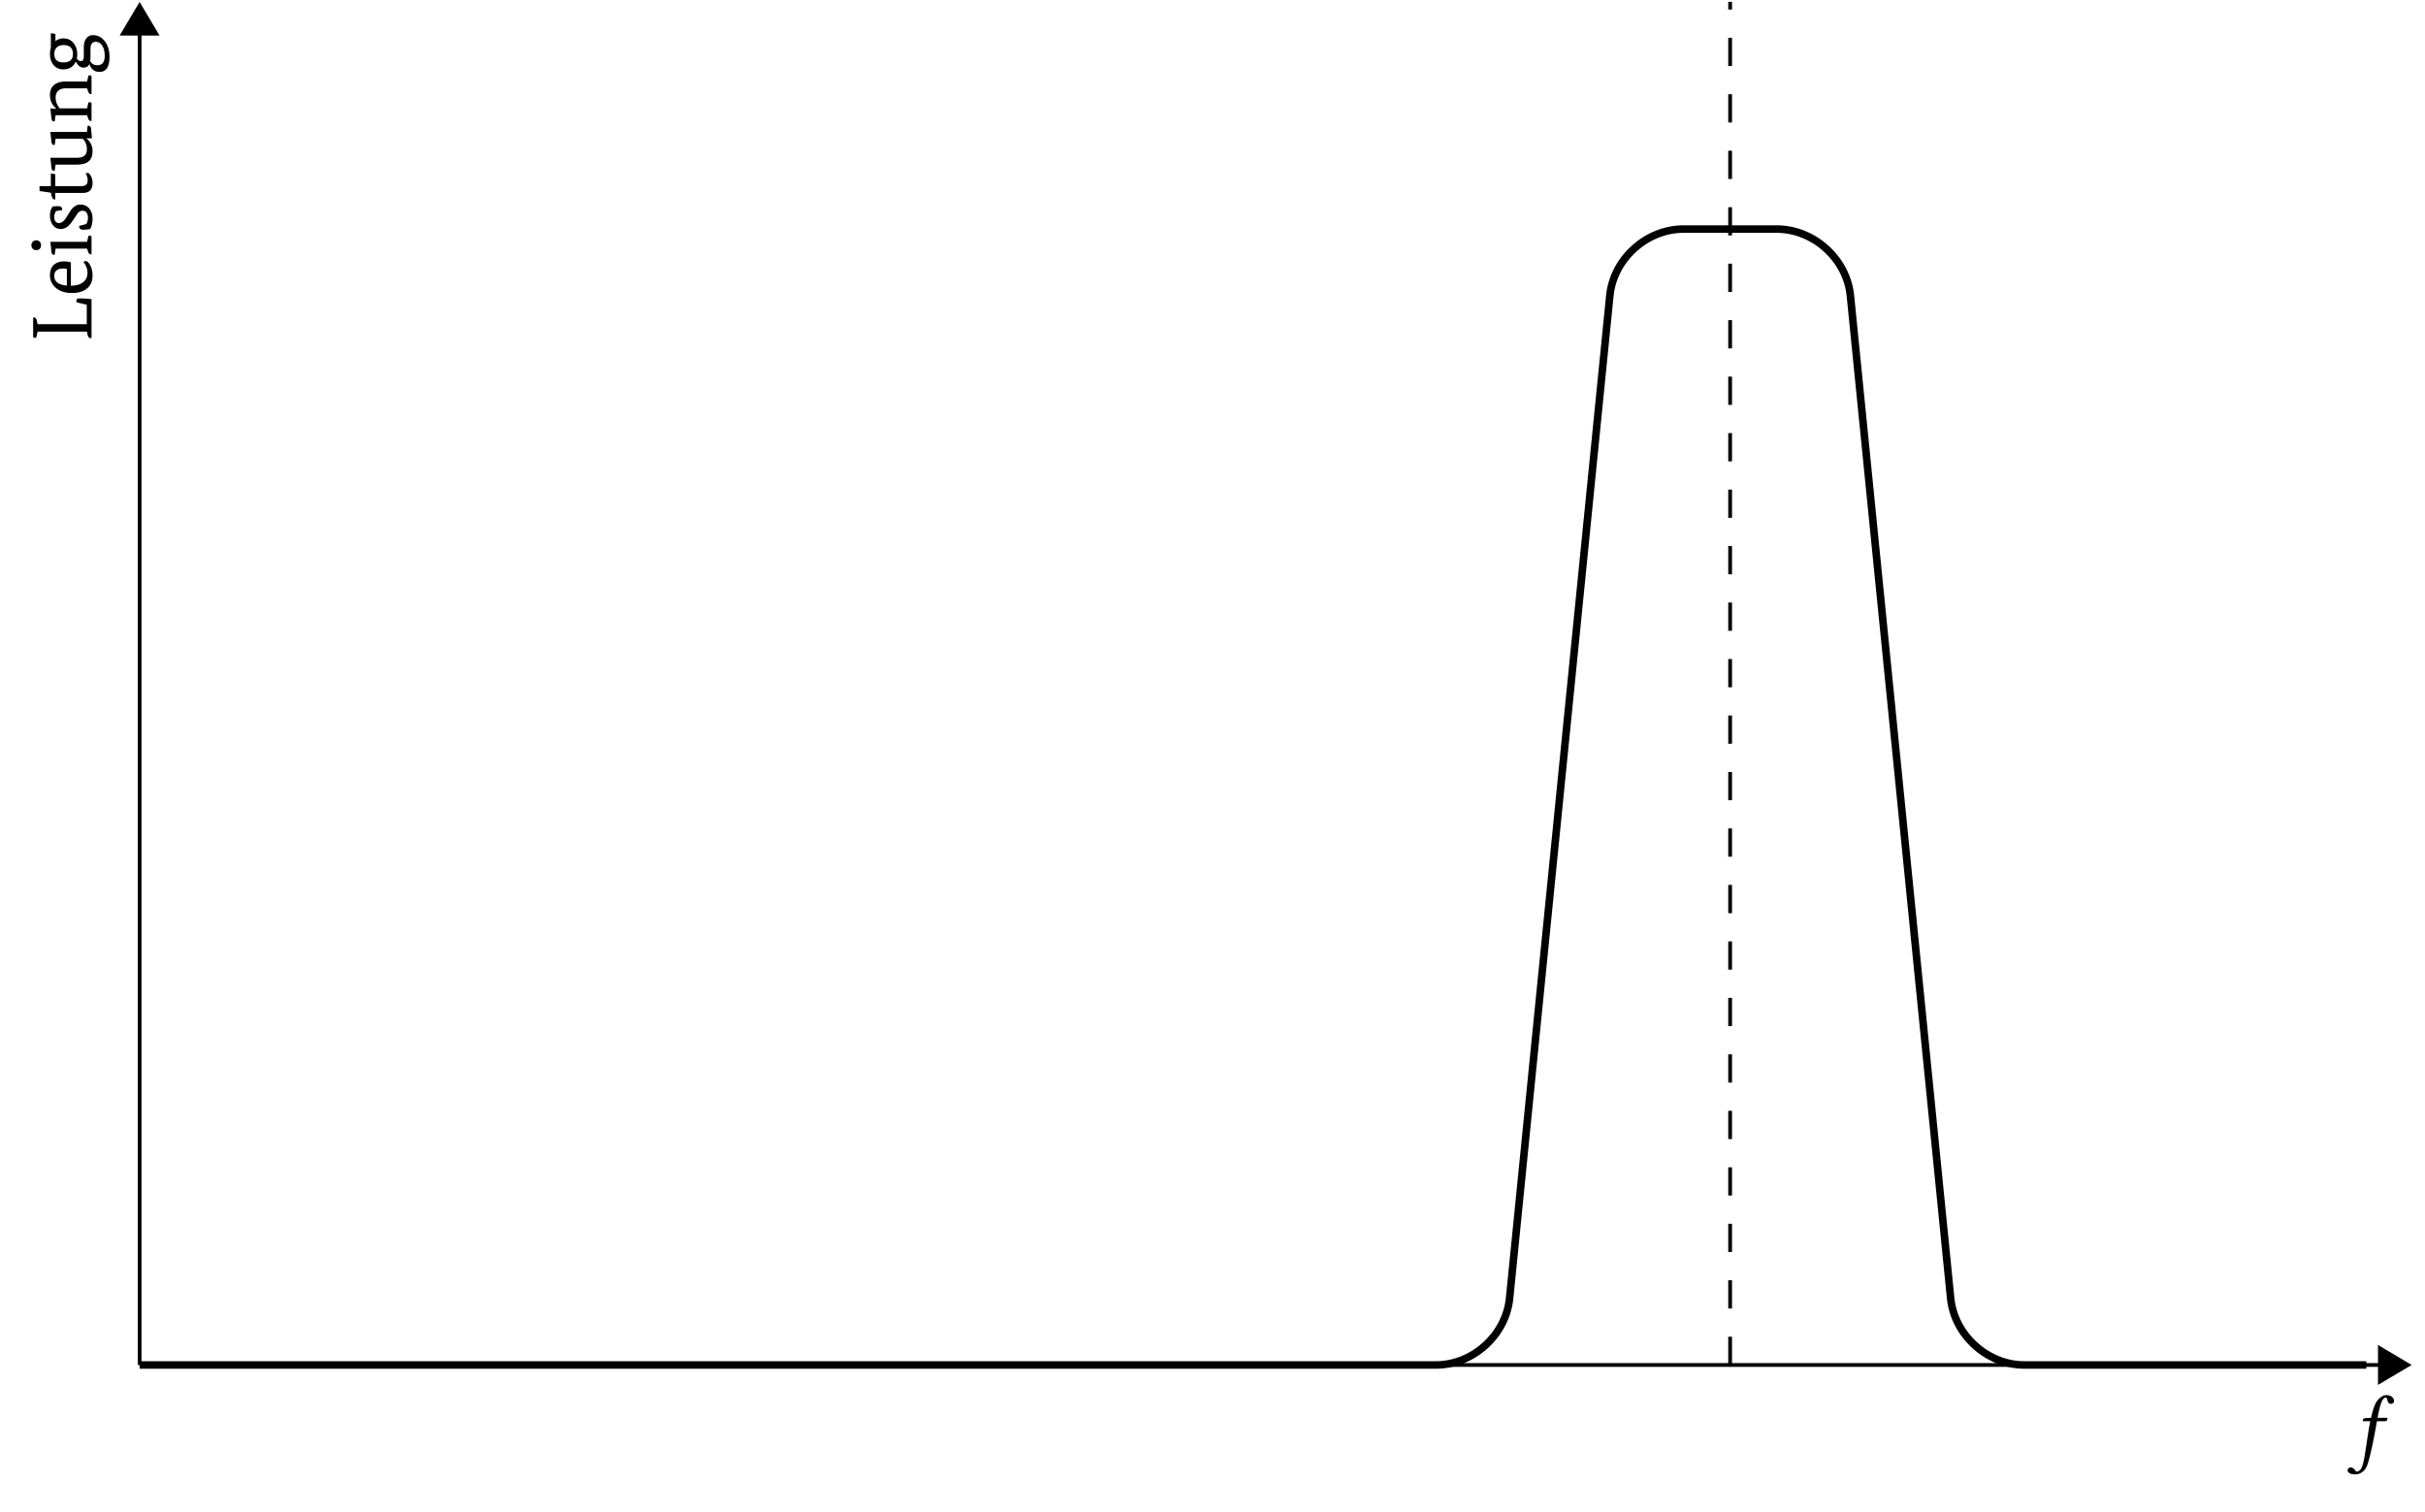
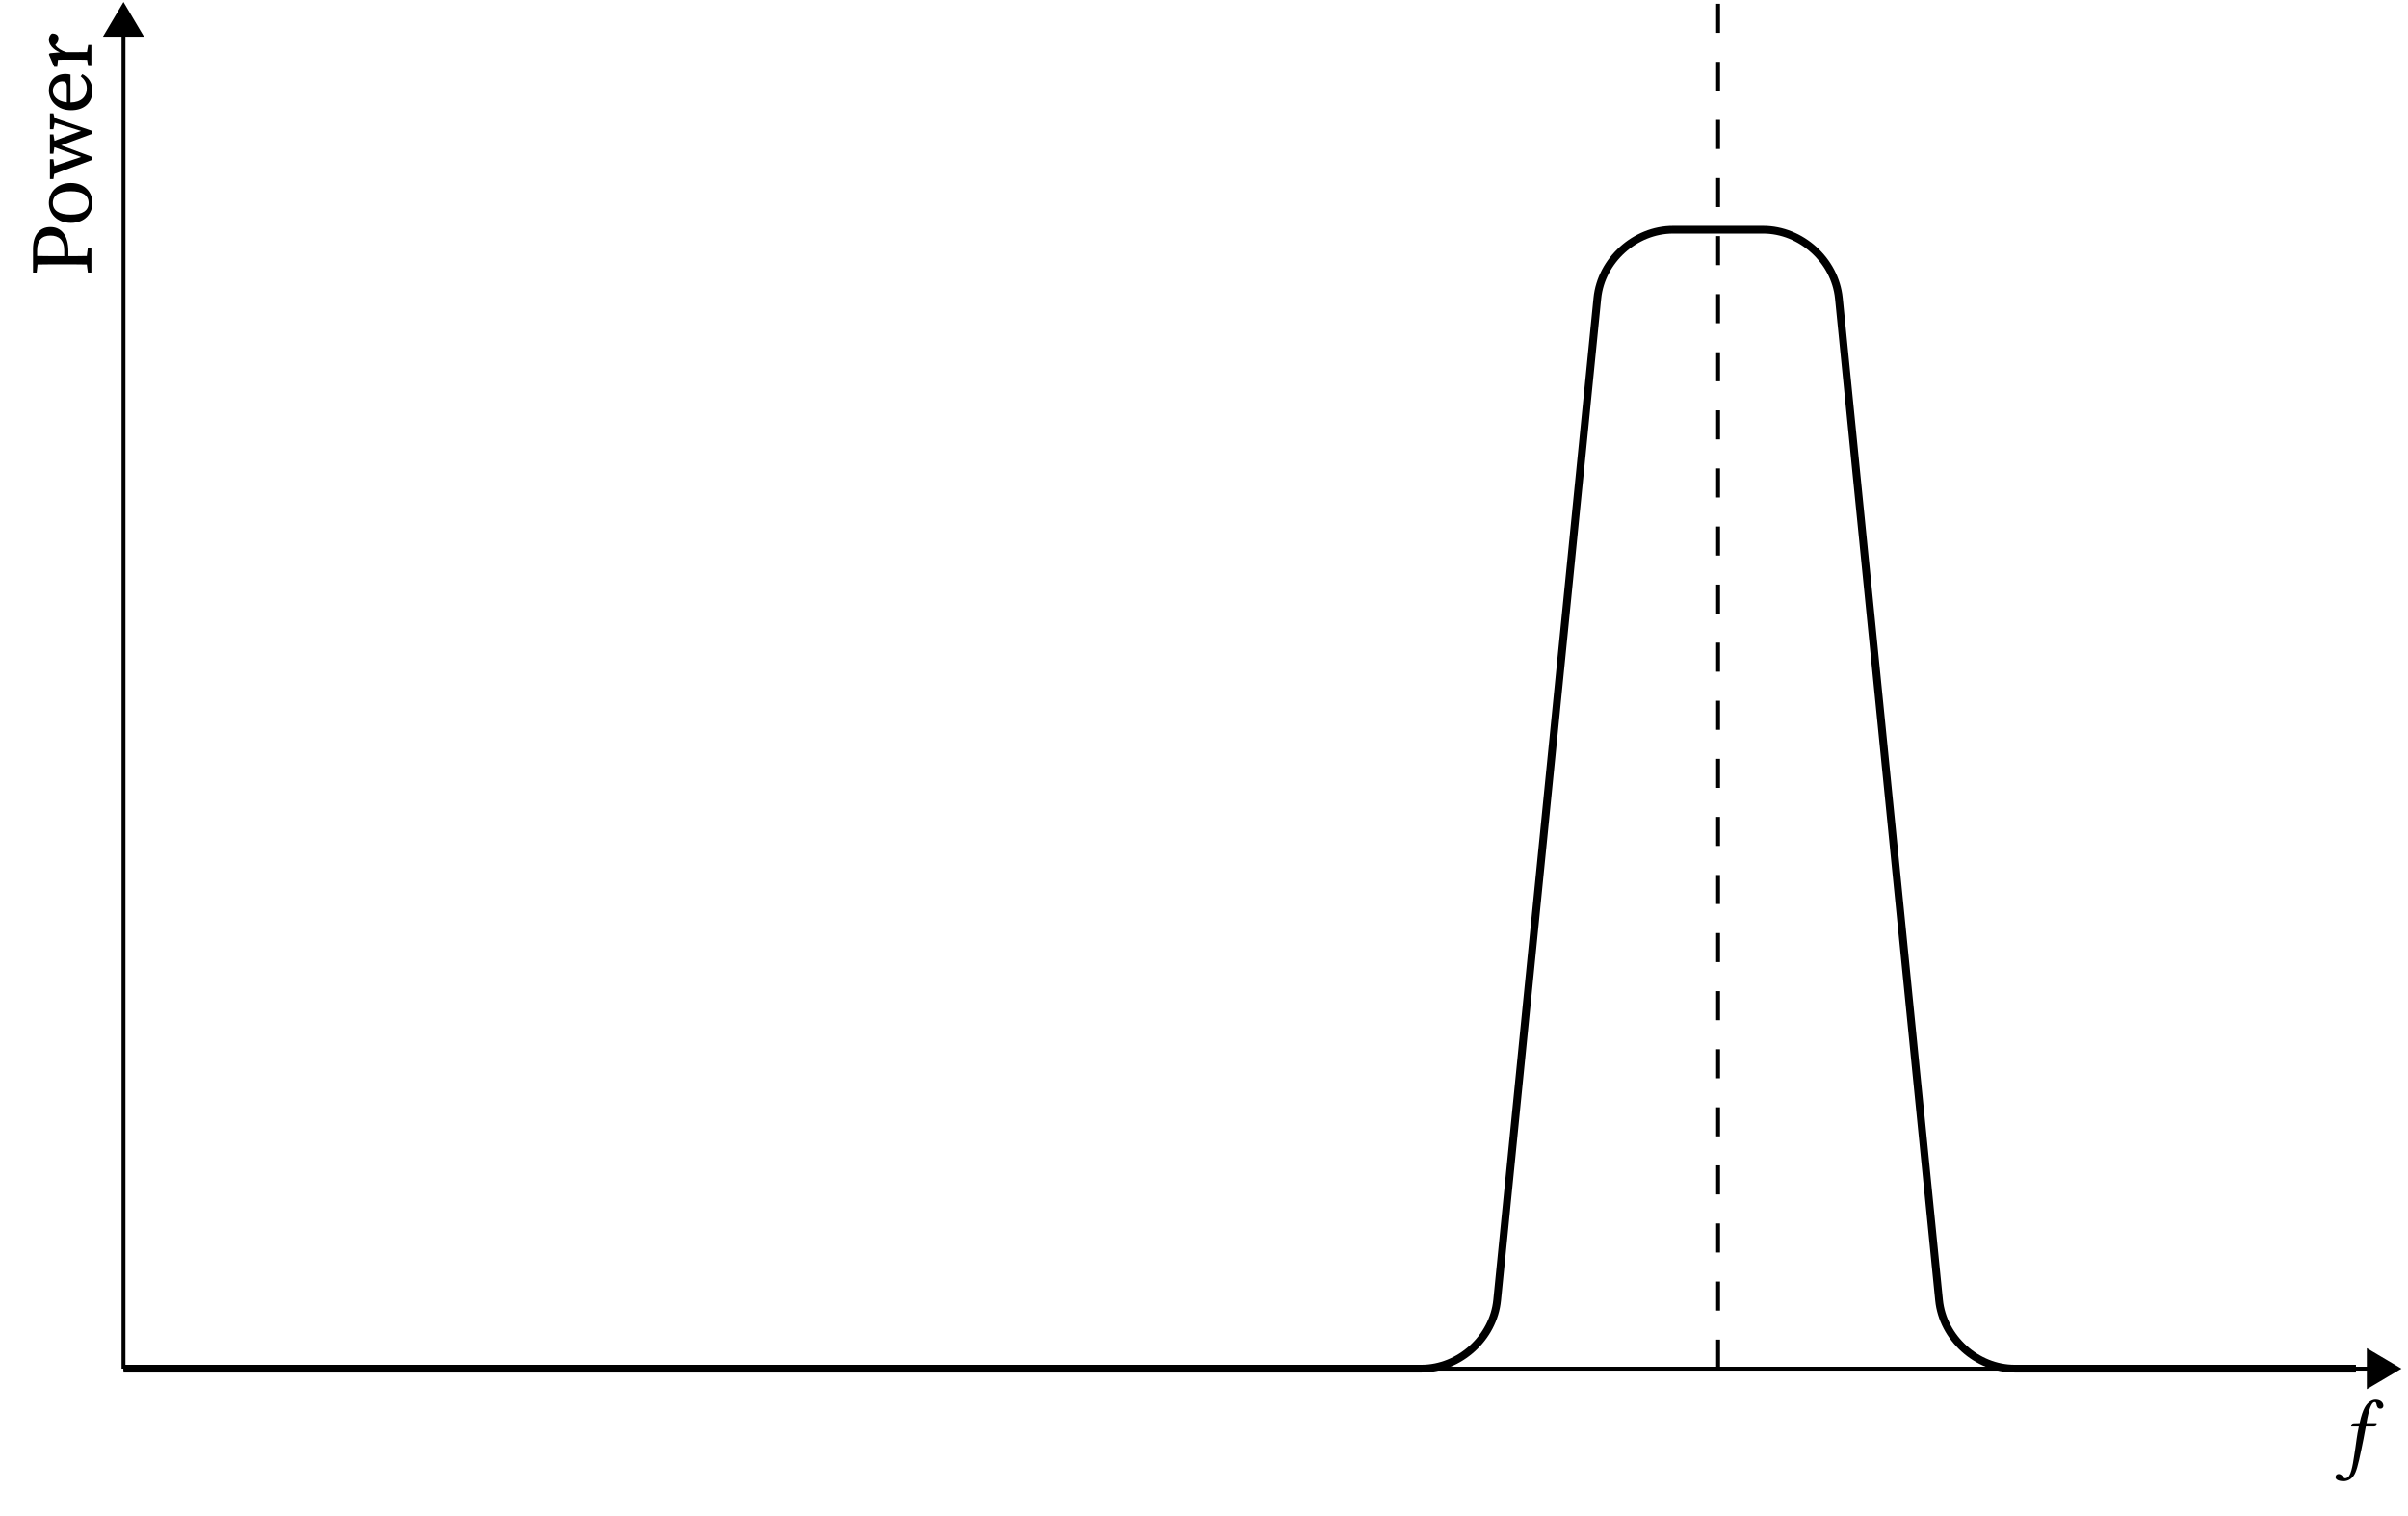
- <svg xmlns="http://www.w3.org/2000/svg" xmlns:xlink="http://www.w3.org/1999/xlink" width="255.118pt" height="159.048pt" viewBox="0 0 255.118 159.048" version="1.2">
+ <svg xmlns="http://www.w3.org/2000/svg" xmlns:xlink="http://www.w3.org/1999/xlink" width="246.947" height="155.442" viewBox="0 0 246.947 155.442">
  <defs>
    <g>
-       <symbol overflow="visible" id="glyph0-0">
-         <path style="stroke:none;" d="M 0 0 L 4.453 0 L 4.453 -6.219 L 0 -6.219 Z M 0.719 -0.453 L 2.234 -2.703 L 3.734 -0.453 Z M 0.453 -5.375 L 1.953 -3.109 L 0.453 -0.844 Z M 2.5 -3.109 L 4.016 -5.375 L 4.016 -0.844 Z M 2.234 -3.516 L 0.719 -5.766 L 3.734 -5.766 Z M 2.234 -3.516 " />
-       </symbol>
-       <symbol overflow="visible" id="glyph0-1">
-         <path style="stroke:none;" d="M 1.578 1.562 C 1.484 1.703 1.297 1.828 1.172 1.828 C 1.047 1.828 1 1.766 0.953 1.672 C 0.875 1.562 0.703 1.391 0.5 1.391 C 0.266 1.391 0.172 1.562 0.172 1.703 C 0.172 1.906 0.391 2.125 1 2.125 C 1.359 2.125 1.75 1.938 2.031 1.562 C 2.281 1.219 2.469 0.531 2.828 -1.156 C 2.969 -1.859 3.109 -2.578 3.234 -3.328 L 3.266 -3.469 L 4.094 -3.469 C 4.172 -3.469 4.312 -3.516 4.328 -3.578 C 4.328 -3.578 4.375 -3.766 4.375 -3.781 C 4.375 -3.797 4.359 -3.828 4.312 -3.828 L 3.328 -3.828 L 3.422 -4.328 C 3.562 -5 3.688 -5.391 3.812 -5.641 C 3.953 -5.891 4.062 -5.953 4.172 -5.953 C 4.297 -5.953 4.312 -5.875 4.359 -5.703 C 4.391 -5.516 4.469 -5.297 4.75 -5.297 C 5 -5.297 5.062 -5.5 5.062 -5.578 C 5.062 -5.906 4.781 -6.219 4.234 -6.219 C 4.047 -6.219 3.812 -6.125 3.641 -5.969 C 3.344 -5.75 2.969 -5.406 2.641 -3.828 L 2.047 -3.797 C 1.891 -3.781 1.812 -3.719 1.797 -3.641 C 1.797 -3.609 1.766 -3.516 1.766 -3.484 C 1.766 -3.469 1.781 -3.469 1.812 -3.469 L 2.562 -3.469 C 2.344 -2.453 2.312 -1.922 2.188 -1.25 C 2.047 -0.406 1.906 1.047 1.578 1.562 Z M 1.578 1.562 " />
-       </symbol>
-       <symbol overflow="visible" id="glyph1-0">
-         <path style="stroke:none;" d="M 0 -0.453 L -6.234 -0.453 L -6.234 -4.797 L 0 -4.797 Z M -0.453 -0.891 L -0.453 -4.344 L -5.797 -4.344 L -5.797 -0.891 Z M -0.453 -0.891 " />
-       </symbol>
-       <symbol overflow="visible" id="glyph1-1">
-         <path style="stroke:none;" d="M 0 -0.422 C -0.02 -0.41 -0.047 -0.406 -0.078 -0.406 C -0.242 -0.406 -0.352 -0.508 -0.406 -0.719 L -0.484 -1.094 L -5.672 -1.094 L -5.797 -0.547 C -5.816 -0.461 -5.848 -0.422 -5.891 -0.422 C -5.941 -0.422 -6.023 -0.453 -6.141 -0.516 L -6.141 -2.578 C -6.117 -2.586 -6.094 -2.594 -6.062 -2.594 C -5.906 -2.594 -5.805 -2.488 -5.766 -2.281 L -5.672 -1.875 L -0.5 -1.875 L -0.5 -3.922 L -1.562 -4.172 C -1.582 -4.223 -1.594 -4.289 -1.594 -4.375 C -1.594 -4.52 -1.473 -4.594 -1.234 -4.594 C -0.93 -4.594 -0.52 -4.566 0 -4.516 Z M 0 -0.422 " />
-       </symbol>
-       <symbol overflow="visible" id="glyph1-2">
-         <path style="stroke:none;" d="M -2.172 -1.156 C -1.609 -1.164 -1.176 -1.289 -0.875 -1.531 C -0.57 -1.77 -0.422 -2.102 -0.422 -2.531 C -0.422 -2.926 -0.562 -3.297 -0.844 -3.641 C -0.801 -3.703 -0.719 -3.738 -0.594 -3.75 C -0.457 -3.75 -0.312 -3.613 -0.156 -3.344 C 0.02 -3.031 0.109 -2.66 0.109 -2.234 C 0.109 -1.691 -0.055 -1.258 -0.391 -0.938 C -0.773 -0.57 -1.332 -0.391 -2.062 -0.391 C -2.789 -0.391 -3.367 -0.582 -3.797 -0.969 C -4.18 -1.32 -4.375 -1.754 -4.375 -2.266 C -4.375 -2.734 -4.238 -3.098 -3.969 -3.359 C -3.695 -3.598 -3.336 -3.719 -2.891 -3.719 C -2.691 -3.719 -2.453 -3.688 -2.172 -3.625 Z M -3.922 -2.188 C -3.922 -1.582 -3.477 -1.242 -2.594 -1.172 L -2.594 -2.922 C -2.707 -2.953 -2.832 -2.969 -2.969 -2.969 C -3.602 -2.969 -3.922 -2.707 -3.922 -2.188 Z M -3.922 -2.188 " />
-       </symbol>
-       <symbol overflow="visible" id="glyph1-3">
-         <path style="stroke:none;" d="M -0.469 -0.906 L -3.781 -0.906 L -3.875 -0.266 C -3.895 -0.254 -3.922 -0.25 -3.953 -0.25 C -4.109 -0.25 -4.195 -0.359 -4.219 -0.578 L -4.328 -1.625 L -0.469 -1.625 L -0.344 -2.172 C -0.332 -2.242 -0.297 -2.281 -0.234 -2.281 C -0.148 -2.281 -0.07 -2.254 0 -2.203 L 0 -0.312 C -0.02 -0.301 -0.039 -0.297 -0.062 -0.297 C -0.195 -0.297 -0.297 -0.391 -0.359 -0.578 Z M -5.812 -0.75 C -5.969 -0.75 -6.094 -0.797 -6.188 -0.891 C -6.281 -0.992 -6.328 -1.117 -6.328 -1.266 C -6.328 -1.41 -6.281 -1.531 -6.188 -1.625 C -6.094 -1.727 -5.969 -1.781 -5.812 -1.781 C -5.656 -1.781 -5.531 -1.727 -5.438 -1.625 C -5.352 -1.531 -5.312 -1.41 -5.312 -1.266 C -5.312 -1.117 -5.352 -0.992 -5.438 -0.891 C -5.531 -0.797 -5.656 -0.75 -5.812 -0.75 Z M -5.812 -0.75 " />
-       </symbol>
-       <symbol overflow="visible" id="glyph1-4">
-         <path style="stroke:none;" d="M -0.562 -1 C -0.438 -1.176 -0.375 -1.391 -0.375 -1.641 C -0.375 -2.148 -0.57 -2.406 -0.969 -2.406 C -1.125 -2.406 -1.281 -2.328 -1.438 -2.172 C -1.52 -2.066 -1.648 -1.867 -1.828 -1.578 C -2.055 -1.234 -2.242 -0.988 -2.391 -0.844 C -2.648 -0.602 -2.938 -0.484 -3.25 -0.484 C -3.594 -0.484 -3.863 -0.617 -4.062 -0.891 C -4.27 -1.16 -4.375 -1.5 -4.375 -1.906 C -4.375 -2.301 -4.273 -2.617 -4.078 -2.859 C -3.848 -2.879 -3.664 -2.891 -3.531 -2.891 C -3.238 -2.891 -3.094 -2.781 -3.094 -2.562 C -3.094 -2.531 -3.094 -2.5 -3.094 -2.469 L -3.734 -2.375 C -3.859 -2.176 -3.922 -1.973 -3.922 -1.766 C -3.922 -1.328 -3.75 -1.109 -3.406 -1.109 C -3.164 -1.109 -2.93 -1.281 -2.703 -1.625 C -2.504 -1.938 -2.305 -2.25 -2.109 -2.562 C -1.828 -2.895 -1.508 -3.062 -1.156 -3.062 C -0.789 -3.062 -0.488 -2.926 -0.25 -2.656 C -0.008 -2.383 0.109 -2.02 0.109 -1.562 C 0.109 -1.125 0.023 -0.766 -0.141 -0.484 C -0.41 -0.43 -0.656 -0.406 -0.875 -0.406 C -1.156 -0.406 -1.297 -0.516 -1.297 -0.734 C -1.297 -0.766 -1.297 -0.789 -1.297 -0.812 Z M -0.562 -1 " />
-       </symbol>
-       <symbol overflow="visible" id="glyph1-5">
-         <path style="stroke:none;" d="M -4.281 -0.859 L -5.469 -1.031 L -5.469 -1.547 L -4.281 -1.547 L -4.281 -2.891 L -3.812 -2.797 L -3.812 -1.547 L -1.062 -1.547 C -0.625 -1.547 -0.406 -1.738 -0.406 -2.125 C -0.406 -2.426 -0.477 -2.676 -0.625 -2.875 C -0.57 -2.914 -0.488 -2.938 -0.375 -2.938 C -0.301 -2.938 -0.211 -2.852 -0.109 -2.688 C 0.035 -2.469 0.109 -2.195 0.109 -1.875 C 0.109 -1.176 -0.234 -0.828 -0.922 -0.828 L -3.812 -0.828 L -3.812 -0.156 C -3.832 -0.145 -3.852 -0.141 -3.875 -0.141 C -4.02 -0.141 -4.117 -0.234 -4.172 -0.422 Z M -4.281 -0.859 " />
-       </symbol>
-       <symbol overflow="visible" id="glyph1-6">
-         <path style="stroke:none;" d="M -3.781 -0.781 L -3.875 -0.141 C -3.895 -0.129 -3.922 -0.125 -3.953 -0.125 C -4.109 -0.125 -4.195 -0.234 -4.219 -0.453 L -4.328 -1.5 L -1.531 -1.5 C -0.832 -1.5 -0.484 -1.797 -0.484 -2.391 C -0.484 -2.848 -0.629 -3.219 -0.922 -3.5 L -3.781 -3.5 L -3.875 -2.844 C -3.895 -2.844 -3.922 -2.844 -3.953 -2.844 C -4.109 -2.844 -4.195 -2.953 -4.219 -3.172 L -4.328 -4.219 L -0.484 -4.219 L -0.406 -4.875 C -0.375 -4.875 -0.348 -4.875 -0.328 -4.875 C -0.16 -4.875 -0.066 -4.766 -0.047 -4.547 L 0.047 -3.547 L -0.531 -3.547 L -0.531 -3.531 C -0.102 -3.188 0.109 -2.738 0.109 -2.188 C 0.109 -1.25 -0.422 -0.781 -1.484 -0.781 Z M -3.781 -0.781 " />
-       </symbol>
-       <symbol overflow="visible" id="glyph1-7">
-         <path style="stroke:none;" d="M -0.469 -0.906 L -3.781 -0.906 L -3.875 -0.266 C -3.895 -0.254 -3.922 -0.25 -3.953 -0.25 C -4.109 -0.25 -4.195 -0.359 -4.219 -0.578 L -4.328 -1.625 L -3.734 -1.578 L -3.734 -1.609 C -3.93 -1.805 -4.07 -1.977 -4.156 -2.125 C -4.301 -2.395 -4.375 -2.711 -4.375 -3.078 C -4.375 -3.504 -4.234 -3.836 -3.953 -4.078 C -3.68 -4.328 -3.289 -4.453 -2.781 -4.453 L -0.469 -4.453 L -0.344 -4.984 C -0.332 -5.066 -0.297 -5.109 -0.234 -5.109 C -0.148 -5.109 -0.07 -5.078 0 -5.016 L 0 -3.141 C -0.02 -3.129 -0.039 -3.125 -0.062 -3.125 C -0.195 -3.125 -0.297 -3.219 -0.359 -3.406 L -0.469 -3.734 L -2.75 -3.734 C -3.102 -3.734 -3.375 -3.629 -3.562 -3.422 C -3.707 -3.254 -3.781 -3.035 -3.781 -2.766 C -3.781 -2.336 -3.633 -1.957 -3.344 -1.625 L -0.469 -1.625 L -0.344 -2.172 C -0.332 -2.242 -0.297 -2.281 -0.234 -2.281 C -0.148 -2.281 -0.07 -2.254 0 -2.203 L 0 -0.312 C -0.02 -0.301 -0.039 -0.297 -0.062 -0.297 C -0.195 -0.297 -0.297 -0.391 -0.359 -0.578 Z M -0.469 -0.906 " />
-       </symbol>
-       <symbol overflow="visible" id="glyph1-8">
-         <path style="stroke:none;" d="M -2.969 -0.484 C -3.406 -0.484 -3.758 -0.648 -4.031 -0.984 C -4.258 -1.285 -4.375 -1.66 -4.375 -2.109 C -4.375 -2.348 -4.344 -2.57 -4.281 -2.781 L -4.281 -4.297 L -3.797 -4.219 L -3.797 -3.469 C -3.547 -3.656 -3.27 -3.75 -2.969 -3.75 C -2.508 -3.75 -2.148 -3.582 -1.891 -3.25 C -1.629 -2.938 -1.5 -2.539 -1.5 -2.062 C -1.5 -1.926 -1.516 -1.785 -1.547 -1.641 C -1.441 -1.453 -1.301 -1.359 -1.125 -1.359 C -0.914 -1.359 -0.812 -1.516 -0.812 -1.828 L -0.812 -2.844 C -0.812 -3.227 -0.723 -3.531 -0.547 -3.75 C -0.379 -3.977 -0.145 -4.094 0.156 -4.094 C 0.625 -4.094 1.023 -3.895 1.359 -3.5 C 1.711 -3.062 1.891 -2.492 1.891 -1.797 C 1.891 -0.742 1.539 -0.219 0.844 -0.219 C 0.32 -0.219 -0.031 -0.488 -0.219 -1.031 L -0.234 -1.031 C -0.359 -0.789 -0.555 -0.672 -0.828 -0.672 C -1.16 -0.672 -1.43 -0.875 -1.641 -1.281 L -1.672 -1.281 C -1.922 -0.75 -2.352 -0.484 -2.969 -0.484 Z M -1.953 -2.109 C -1.953 -2.734 -2.285 -3.047 -2.953 -3.047 C -3.266 -3.047 -3.504 -2.957 -3.672 -2.781 C -3.836 -2.613 -3.922 -2.395 -3.922 -2.125 C -3.922 -1.52 -3.598 -1.219 -2.953 -1.219 C -2.285 -1.219 -1.953 -1.516 -1.953 -2.109 Z M -0.109 -1.719 C -0.109 -1.594 -0.117 -1.477 -0.141 -1.375 C 0.016 -1.07 0.266 -0.922 0.609 -0.922 C 1.129 -0.922 1.391 -1.254 1.391 -1.922 C 1.391 -2.367 1.297 -2.734 1.109 -3.016 C 0.941 -3.266 0.723 -3.391 0.453 -3.391 C 0.078 -3.391 -0.109 -3.145 -0.109 -2.656 Z M -0.109 -1.719 " />
-       </symbol>
+       <g id="glyph-0-0">
+         <path d="M 1.578 1.562 C 1.484 1.719 1.312 1.828 1.172 1.828 C 1.047 1.828 1.016 1.766 0.953 1.688 C 0.875 1.562 0.703 1.391 0.516 1.391 C 0.266 1.391 0.172 1.562 0.172 1.719 C 0.172 1.906 0.391 2.125 1 2.125 C 1.375 2.125 1.766 1.953 2.031 1.562 C 2.281 1.219 2.484 0.531 2.828 -1.156 C 2.969 -1.859 3.125 -2.578 3.25 -3.328 L 3.281 -3.484 L 4.109 -3.484 C 4.188 -3.484 4.328 -3.516 4.344 -3.594 C 4.344 -3.594 4.391 -3.781 4.391 -3.797 C 4.391 -3.812 4.375 -3.828 4.328 -3.828 L 3.344 -3.828 L 3.438 -4.344 C 3.578 -5.016 3.703 -5.422 3.828 -5.656 C 3.953 -5.906 4.078 -5.984 4.188 -5.984 C 4.312 -5.984 4.328 -5.906 4.375 -5.734 C 4.406 -5.547 4.484 -5.312 4.766 -5.312 C 5.016 -5.312 5.078 -5.516 5.078 -5.594 C 5.078 -5.938 4.797 -6.234 4.25 -6.234 C 4.062 -6.234 3.828 -6.141 3.641 -6 C 3.359 -5.766 2.984 -5.422 2.641 -3.828 L 2.062 -3.812 C 1.891 -3.797 1.828 -3.734 1.812 -3.656 C 1.797 -3.625 1.766 -3.516 1.766 -3.5 C 1.766 -3.484 1.781 -3.484 1.812 -3.484 L 2.562 -3.484 C 2.344 -2.469 2.312 -1.938 2.203 -1.266 C 2.062 -0.406 1.906 1.047 1.578 1.562 Z M 1.578 1.562 " />
+       </g>
+       <g id="glyph-1-0">
+         <path d="M -2.766 -1.234 C -2 -1.234 -1.219 -1.234 -0.469 -1.219 L -0.359 -0.391 L 0 -0.391 L 0 -2.938 L -0.359 -2.938 L -0.469 -2.094 C -1.109 -2.078 -1.719 -2.078 -2.359 -2.078 L -2.359 -2.547 C -2.359 -4.375 -3.203 -5.062 -4.203 -5.062 C -5.25 -5.062 -5.984 -4.312 -5.984 -2.797 L -5.984 -0.391 L -5.609 -0.391 L -5.516 -1.219 C -4.75 -1.234 -3.984 -1.234 -3.203 -1.234 Z M -5.562 -2.641 C -5.562 -3.703 -5.062 -4.188 -4.203 -4.188 C -3.359 -4.188 -2.781 -3.75 -2.781 -2.672 L -2.781 -2.078 L -3.203 -2.078 C -4 -2.078 -4.797 -2.078 -5.562 -2.094 Z M -5.562 -2.641 " />
+       </g>
+       <g id="glyph-1-1">
+         <path d="M 0.109 -2.453 C 0.109 -3.484 -0.625 -4.5 -2.094 -4.5 C -3.578 -4.5 -4.359 -3.484 -4.359 -2.453 C -4.359 -1.406 -3.578 -0.406 -2.094 -0.406 C -0.625 -0.406 0.109 -1.406 0.109 -2.453 Z M -0.281 -2.453 C -0.281 -1.672 -0.906 -1.25 -2.094 -1.25 C -3.312 -1.25 -3.953 -1.672 -3.953 -2.453 C -3.953 -3.219 -3.312 -3.656 -2.094 -3.656 C -0.906 -3.656 -0.281 -3.219 -0.281 -2.453 Z M -0.281 -2.453 " />
+       </g>
+       <g id="glyph-1-2">
+         <path d="M -3.891 -5.109 L -3.766 -5.766 L -1.062 -4.938 L -3.781 -3.922 L -3.891 -4.578 L -4.25 -4.578 L -4.25 -2.594 L -3.891 -2.594 L -3.797 -3.266 L -1.047 -2.266 L -3.797 -1.344 L -3.891 -2.031 L -4.25 -2.031 L -4.25 0 L -3.891 0 L -3.812 -0.516 L 0.047 -1.953 L 0.047 -2.281 L -3.109 -3.453 L 0.047 -4.625 L 0.047 -4.953 L -3.781 -6.25 L -3.891 -6.734 L -4.25 -6.734 L -4.25 -5.109 Z M -3.891 -5.109 " />
+       </g>
+       <g id="glyph-1-3">
+         <path d="M -3.953 -2.406 C -3.953 -2.953 -3.5 -3.375 -2.984 -3.375 C -2.719 -3.375 -2.516 -3.281 -2.516 -2.844 L -2.516 -1.219 C -3.562 -1.328 -3.953 -1.906 -3.953 -2.406 Z M -4.359 -2.453 C -4.359 -1.344 -3.453 -0.406 -2.078 -0.406 C -0.719 -0.406 0.109 -1.188 0.109 -2.391 C 0.109 -3.203 -0.281 -3.781 -0.922 -4.109 L -1.094 -3.891 C -0.719 -3.578 -0.469 -3.219 -0.469 -2.656 C -0.469 -1.797 -1.047 -1.219 -2.141 -1.203 L -2.141 -4.062 C -2.266 -4.094 -2.438 -4.125 -2.641 -4.125 C -3.734 -4.125 -4.359 -3.391 -4.359 -2.453 Z M -4.359 -2.453 " />
+       </g>
+       <g id="glyph-1-4">
+         <path d="M 0 -0.375 L 0 -2.547 L -0.328 -2.547 L -0.453 -1.812 C -0.906 -1.812 -1.484 -1.797 -1.875 -1.797 L -2.547 -1.797 C -3.062 -1.953 -3.438 -2.188 -3.703 -2.531 L -3.609 -2.641 C -3.453 -2.812 -3.375 -2.984 -3.375 -3.188 C -3.375 -3.547 -3.609 -3.719 -4.031 -3.719 C -4.234 -3.609 -4.359 -3.344 -4.359 -3.078 C -4.359 -2.594 -3.938 -2.078 -3.219 -1.781 L -4.266 -1.688 L -4.359 -1.562 L -3.812 -0.297 L -3.5 -0.297 L -3.422 -1.016 C -3.062 -1.031 -2.797 -1.031 -2.312 -1.031 L -1.875 -1.031 C -1.469 -1.031 -0.891 -1.031 -0.438 -1.016 L -0.328 -0.375 Z M 0 -0.375 " />
+       </g>
    </g>
-     <clipPath id="clip1">
-       <path d="M 250 141 L 253.922 141 L 253.922 146 L 250 146 Z M 250 141 " />
+     <clipPath id="clip-0">
+       <path clip-rule="nonzero" d="M 237 132 L 246.48 132 L 246.48 148 L 237 148 Z M 237 132 " />
    </clipPath>
-     <clipPath id="clip2">
-       <path d="M 244 136 L 253.922 136 L 253.922 151 L 244 151 Z M 244 136 " />
-     </clipPath>
-     <clipPath id="clip3">
-       <path d="M 3 12 L 253.922 12 L 253.922 155 L 3 155 Z M 3 12 " />
+     <clipPath id="clip-1">
+       <path clip-rule="nonzero" d="M 1 12 L 246.48 12 L 246.48 152 L 1 152 Z M 1 12 " />
    </clipPath>
  </defs>
-   <g id="surface1">
-     <path style="fill:none;stroke-width:0.399;stroke-linecap:butt;stroke-linejoin:miter;stroke:rgb(0%,0%,0%);stroke-opacity:1;stroke-miterlimit:10;" d="M 0.001 -0.002 L 236.997 -0.002 " transform="matrix(0.99405,0,0,-0.99405,14.68661,143.6193)" />
-     <g clip-path="url(#clip1)" clip-rule="nonzero">
-       <path style=" stroke:none;fill-rule:nonzero;fill:rgb(0%,0%,0%);fill-opacity:1;" d="M 253.328 143.621 L 250.371 141.867 L 250.371 145.371 Z M 253.328 143.621 " />
-     </g>
-     <g clip-path="url(#clip2)" clip-rule="nonzero">
-       <path style="fill:none;stroke-width:0.399;stroke-linecap:butt;stroke-linejoin:miter;stroke:rgb(0%,0%,0%);stroke-opacity:1;stroke-miterlimit:10;" d="M 3.172 -0.002 L 0.198 1.763 L 0.198 -1.762 Z M 3.172 -0.002 " transform="matrix(0.99405,0,0,-0.99405,250.1746,143.6193)" />
-     </g>
-     <g style="fill:rgb(0%,0%,0%);fill-opacity:1;">
-       <use xlink:href="#glyph0-1" x="246.801" y="153.01" />
-     </g>
-     <path style="fill:none;stroke-width:0.399;stroke-linecap:butt;stroke-linejoin:miter;stroke:rgb(0%,0%,0%);stroke-opacity:1;stroke-miterlimit:10;" d="M 0.001 -0.002 L 0.001 140.809 " transform="matrix(0.99405,0,0,-0.99405,14.68661,143.6193)" />
-     <path style="fill-rule:nonzero;fill:rgb(0%,0%,0%);fill-opacity:1;stroke-width:0.399;stroke-linecap:butt;stroke-linejoin:miter;stroke:rgb(0%,0%,0%);stroke-opacity:1;stroke-miterlimit:10;" d="M 3.172 -0.001 L 0.201 1.764 L 0.201 -1.765 Z M 3.172 -0.001 " transform="matrix(0,-0.99405,-0.99405,0,14.68661,3.746843)" />
-     <g style="fill:rgb(0%,0%,0%);fill-opacity:1;">
-       <use xlink:href="#glyph1-1" x="9.629" y="35.989" />
-       <use xlink:href="#glyph1-2" x="9.629" y="31.22" />
-       <use xlink:href="#glyph1-3" x="9.629" y="27.067" />
-       <use xlink:href="#glyph1-4" x="9.629" y="24.58" />
-       <use xlink:href="#glyph1-5" x="9.629" y="21.131" />
-       <use xlink:href="#glyph1-6" x="9.629" y="18.1" />
-       <use xlink:href="#glyph1-7" x="9.629" y="13.029" />
-       <use xlink:href="#glyph1-8" x="9.629" y="7.788" />
-     </g>
-     <g clip-path="url(#clip3)" clip-rule="nonzero">
-       <path style="fill:none;stroke-width:0.797;stroke-linecap:butt;stroke-linejoin:miter;stroke:rgb(0%,0%,0%);stroke-opacity:1;stroke-miterlimit:10;" d="M 0.001 -0.002 L 137.196 -0.002 C 141.11 -0.002 144.596 3.158 144.989 7.052 L 155.599 113.183 C 155.988 117.078 159.477 120.233 163.391 120.233 L 173.266 120.233 C 177.18 120.233 180.67 117.078 181.059 113.183 L 191.669 7.052 C 192.062 3.158 195.547 -0.002 199.461 -0.002 L 235.661 -0.002 " transform="matrix(0.99405,0,0,-0.99405,14.68661,143.6193)" />
-     </g>
-     <path style="fill:none;stroke-width:0.399;stroke-linecap:butt;stroke-linejoin:miter;stroke:rgb(0%,0%,0%);stroke-opacity:1;stroke-dasharray:2.989,2.989;stroke-miterlimit:10;" d="M 168.331 -0.002 L 168.331 144.283 " transform="matrix(0.99405,0,0,-0.99405,14.68661,143.6193)" />
+   <path fill="none" stroke-width="0.399" stroke-linecap="butt" stroke-linejoin="miter" stroke="rgb(0%, 0%, 0%)" stroke-opacity="1" stroke-miterlimit="10" d="M 0.002 0.002 L 230.988 0.002 " transform="matrix(0.996423, 0, 0, -0.996423, 12.66229, 140.3691)" />
+   <path fill-rule="nonzero" fill="rgb(0%, 0%, 0%)" fill-opacity="1" d="M 245.887 140.367 L 242.922 138.613 L 242.922 142.125 Z M 245.887 140.367 " />
+   <g clip-path="url(#clip-0)">
+     <path fill="none" stroke-width="0.399" stroke-linecap="butt" stroke-linejoin="miter" stroke="rgb(0%, 0%, 0%)" stroke-opacity="1" stroke-miterlimit="10" d="M 3.174 0.002 L 0.199 1.762 L 0.199 -1.762 Z M 3.174 0.002 " transform="matrix(0.996423, 0, 0, -0.996423, 242.7239, 140.3691)" />
  </g>
+   <g fill="rgb(0%, 0%, 0%)" fill-opacity="1">
+     <use xlink:href="#glyph-0-0" x="239.343" y="149.782" />
+   </g>
+   <path fill="none" stroke-width="0.399" stroke-linecap="butt" stroke-linejoin="miter" stroke="rgb(0%, 0%, 0%)" stroke-opacity="1" stroke-miterlimit="10" d="M 0.002 0.002 L 0.002 137.204 " transform="matrix(0.996423, 0, 0, -0.996423, 12.66229, 140.3691)" />
+   <path fill-rule="nonzero" fill="rgb(0%, 0%, 0%)" fill-opacity="1" stroke-width="0.399" stroke-linecap="butt" stroke-linejoin="miter" stroke="rgb(0%, 0%, 0%)" stroke-opacity="1" stroke-miterlimit="10" d="M 3.173 -0.002 L 0.198 1.762 L 0.198 -1.762 Z M 3.173 -0.002 " transform="matrix(0, -0.996423, -0.996423, 0, 12.66229, 3.755847)" />
+   <g fill="rgb(0%, 0%, 0%)" fill-opacity="1">
+     <use xlink:href="#glyph-1-0" x="9.37" y="28.346" />
+   </g>
+   <g fill="rgb(0%, 0%, 0%)" fill-opacity="1">
+     <use xlink:href="#glyph-1-1" x="9.37" y="23.263" />
+     <use xlink:href="#glyph-1-2" x="9.37" y="18.358" />
+   </g>
+   <g fill="rgb(0%, 0%, 0%)" fill-opacity="1">
+     <use xlink:href="#glyph-1-3" x="9.37" y="11.711" />
+     <use xlink:href="#glyph-1-4" x="9.37" y="7.154" />
+   </g>
+   <g clip-path="url(#clip-1)">
+     <path fill="none" stroke-width="0.797" stroke-linecap="butt" stroke-linejoin="miter" stroke="rgb(0%, 0%, 0%)" stroke-opacity="1" stroke-miterlimit="10" d="M 0.002 0.002 L 133.589 0.002 C 137.501 0.002 140.99 3.158 141.382 7.051 L 151.693 110.177 C 152.085 114.074 155.57 117.23 159.486 117.23 L 168.758 117.23 C 172.67 117.23 176.159 114.074 176.551 110.177 L 186.862 7.051 C 187.254 3.158 190.739 0.002 194.655 0.002 L 229.769 0.002 " transform="matrix(0.996423, 0, 0, -0.996423, 12.66229, 140.3691)" />
+   </g>
+   <path fill="none" stroke-width="0.399" stroke-linecap="butt" stroke-linejoin="miter" stroke="rgb(0%, 0%, 0%)" stroke-opacity="1" stroke-dasharray="2.989 2.989" stroke-miterlimit="10" d="M 164.12 0.002 L 164.12 140.677 " transform="matrix(0.996423, 0, 0, -0.996423, 12.66229, 140.3691)" />
</svg>
